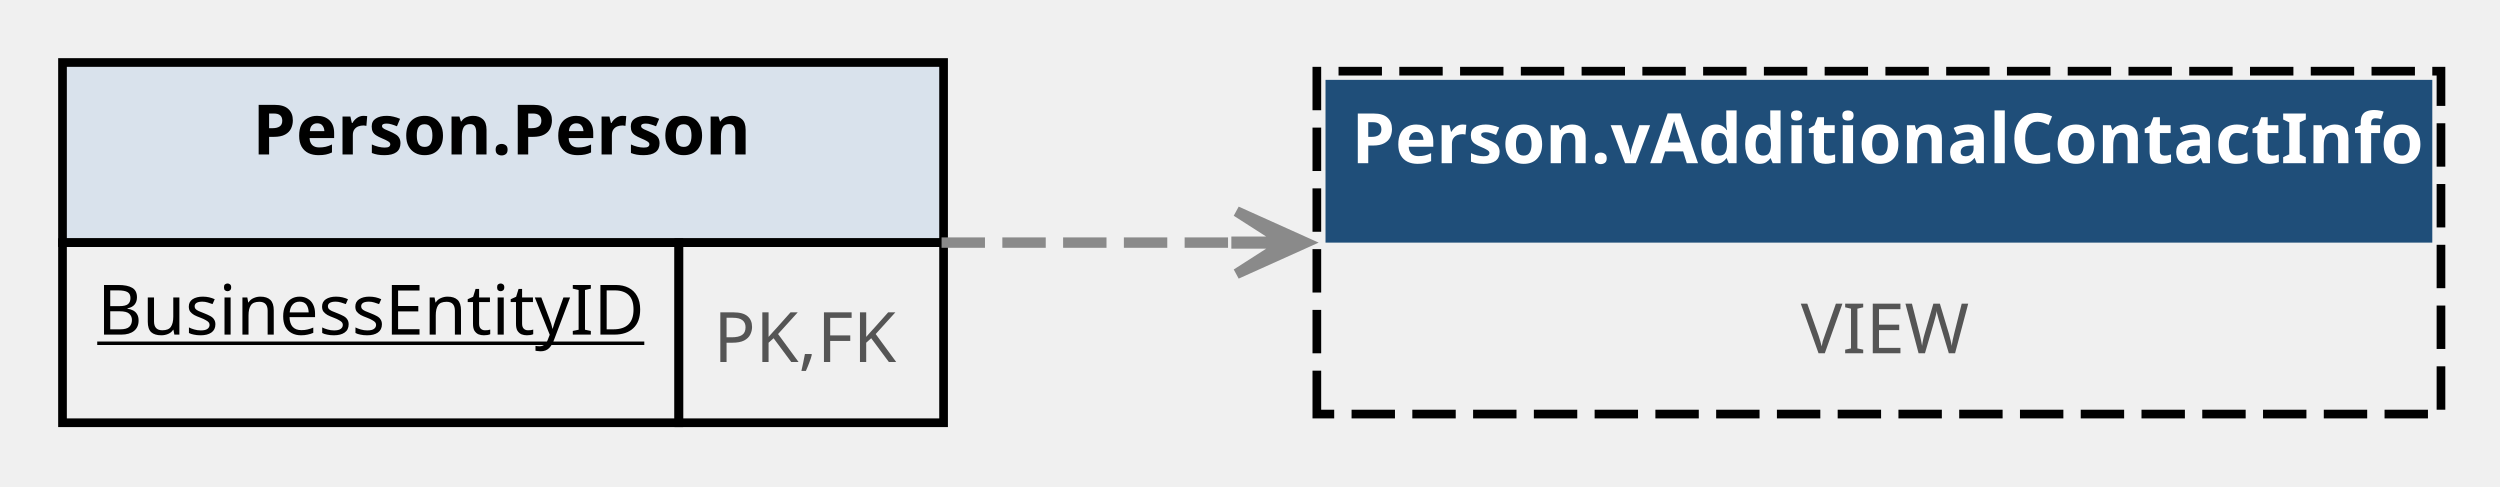
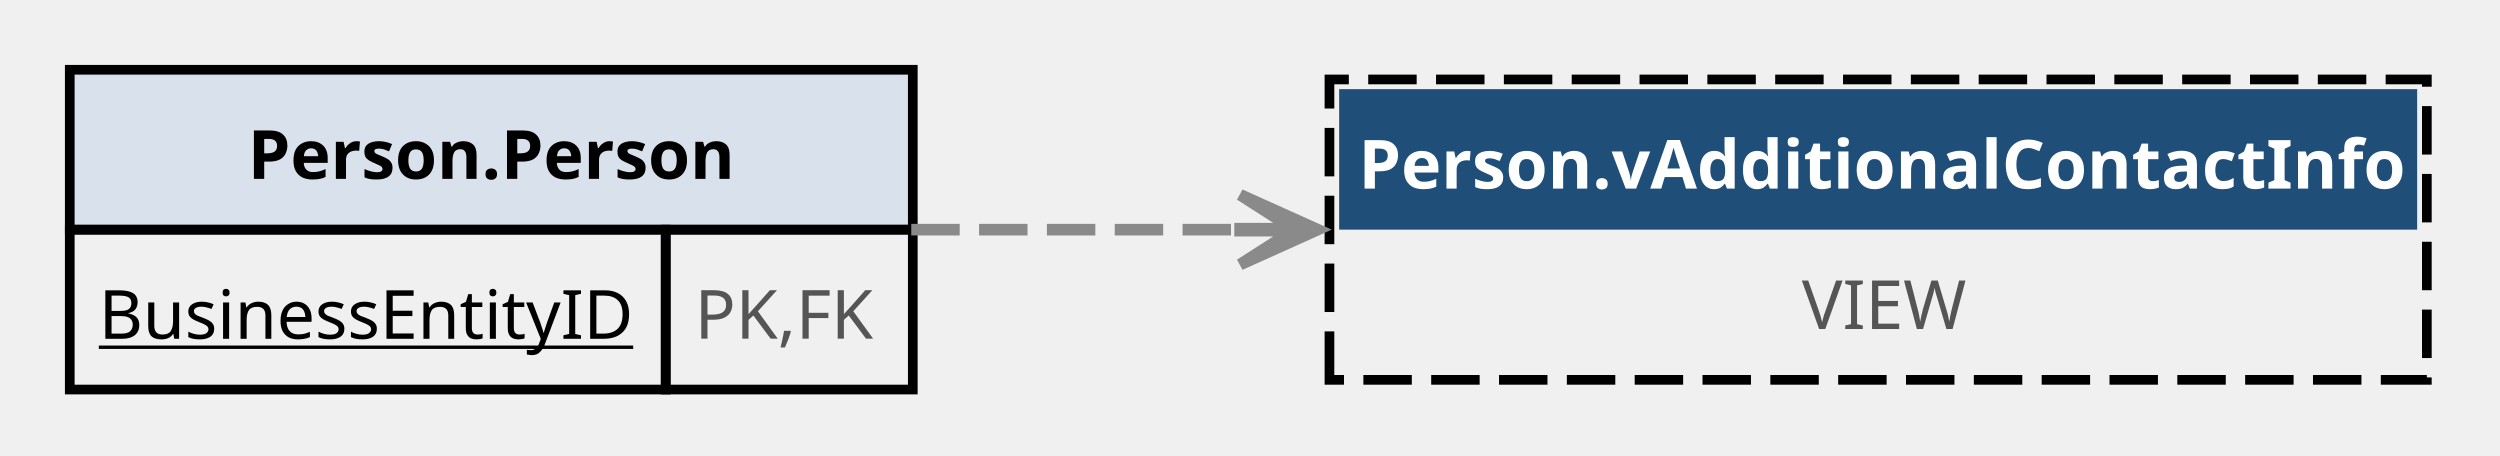
- <svg xmlns="http://www.w3.org/2000/svg" width="288pt" height="56pt" viewBox="0.00 0.00 288.00 56.00">
-   <g id="graph0" class="graph" transform="scale(1 1) rotate(0) translate(7.2 48.7)">
+ <svg xmlns="http://www.w3.org/2000/svg" width="258pt" height="47pt" viewBox="0.00 0.00 258.00 47.00">
+   <g id="graph0" class="graph" transform="scale(1 1) rotate(0) translate(7.2 40.2)">
    <g id="node1" class="node">
-       <polygon fill="none" stroke="#000000" stroke-dasharray="5,2" points="144.5,-1 144.5,-40.5 274,-40.5 274,-1 144.5,-1" />
-       <polygon fill="#1f4e79" stroke="none" stroke-dasharray="5,2" points="145.5,-20.75 145.5,-39.5 273,-39.5 273,-20.75 145.5,-20.75" />
-       <text xml:space="preserve" text-anchor="start" x="148.5" y="-29.9" font-family="Noto Sans KR" font-weight="bold" font-size="8.00" fill="#ffffff">Person.vAdditionalContactInfo</text>
-       <text xml:space="preserve" text-anchor="start" x="200.25" y="-8" font-family="Noto Sans KR" font-size="8.00" fill="#555555">VIEW</text>
+       <polygon fill="none" stroke="#000000" stroke-dasharray="5,2" points="130,-1 130,-32 243.25,-32 243.25,-1 130,-1" />
+       <polygon fill="#1f4e79" stroke="none" stroke-dasharray="5,2" points="131,-16.5 131,-31 242.25,-31 242.25,-16.5 131,-16.5" />
+       <text xml:space="preserve" text-anchor="start" x="133" y="-20.74" font-family="Noto Sans KR" font-weight="bold" font-size="7.00" fill="#ffffff">Person.vAdditionalContactInfo</text>
+       <text xml:space="preserve" text-anchor="start" x="178.75" y="-6.25" font-family="Noto Sans KR" font-size="7.00" fill="#555555">VIEW</text>
    </g>
    <g id="node2" class="node">
-       <polygon fill="#d9e2ec" stroke="none" points="0,-20.75 0,-41.5 101.5,-41.5 101.5,-20.75 0,-20.75" />
-       <polygon fill="none" stroke="#000000" points="0,-20.75 0,-41.5 101.5,-41.5 101.5,-20.75 0,-20.75" />
-       <text xml:space="preserve" text-anchor="start" x="21.88" y="-30.9" font-family="Noto Sans KR" font-weight="bold" font-size="8.00" fill="#000000">Person.Person</text>
-       <polygon fill="none" stroke="#000000" points="0,0 0,-20.75 71,-20.75 71,0 0,0" />
-       <text xml:space="preserve" text-anchor="start" x="4" y="-10.15" font-family="Noto Sans KR" text-decoration="underline" font-size="8.00">BusinessEntityID</text>
-       <polygon fill="none" stroke="#000000" points="71,0 71,-20.75 101.5,-20.75 101.5,0 71,0" />
-       <text xml:space="preserve" text-anchor="start" x="75" y="-7" font-family="Noto Sans KR" font-size="8.00" fill="#555555">PK,FK</text>
+       <polygon fill="#d9e2ec" stroke="none" points="0,-16.5 0,-33 87,-33 87,-16.5 0,-16.5" />
+       <polygon fill="none" stroke="#000000" points="0,-16.5 0,-33 87,-33 87,-16.5 0,-16.5" />
+       <text xml:space="preserve" text-anchor="start" x="18.38" y="-21.74" font-family="Noto Sans KR" font-weight="bold" font-size="7.00" fill="#000000">Person.Person</text>
+       <polygon fill="none" stroke="#000000" points="0,0 0,-16.5 61.5,-16.5 61.5,0 0,0" />
+       <text xml:space="preserve" text-anchor="start" x="3" y="-5.24" font-family="Noto Sans KR" text-decoration="underline" font-size="7.00">BusinessEntityID</text>
+       <polygon fill="none" stroke="#000000" points="61.5,0 61.5,-16.5 87,-16.5 87,0 61.5,0" />
+       <text xml:space="preserve" text-anchor="start" x="64.5" y="-5.25" font-family="Noto Sans KR" font-size="7.00" fill="#555555">PK,FK</text>
    </g>
    <g id="edge1" class="edge">
-       <path fill="none" stroke="#8a8a8a" stroke-width="1.2" stroke-dasharray="5,2" d="M101.27,-20.75C112.15,-20.75 123.89,-20.75 135.47,-20.75" />
-       <polygon fill="#8a8a8a" stroke="#8a8a8a" stroke-width="1.2" points="143.25,-20.75 135.25,-24.35 140.71,-20.85 135.25,-20.85 135.25,-20.75 135.25,-20.65 140.71,-20.65 135.25,-17.15 143.25,-20.75" />
+       <path fill="none" stroke="#8a8a8a" stroke-width="1.2" stroke-dasharray="5,2" d="M86.84,-16.5C97.6,-16.5 109.42,-16.5 121.01,-16.5" />
+       <polygon fill="#8a8a8a" stroke="#8a8a8a" stroke-width="1.2" points="128.78,-16.5 120.78,-20.1 126.24,-16.6 120.78,-16.6 120.78,-16.5 120.78,-16.4 126.24,-16.4 120.78,-12.9 128.78,-16.5" />
    </g>
  </g>
</svg>
